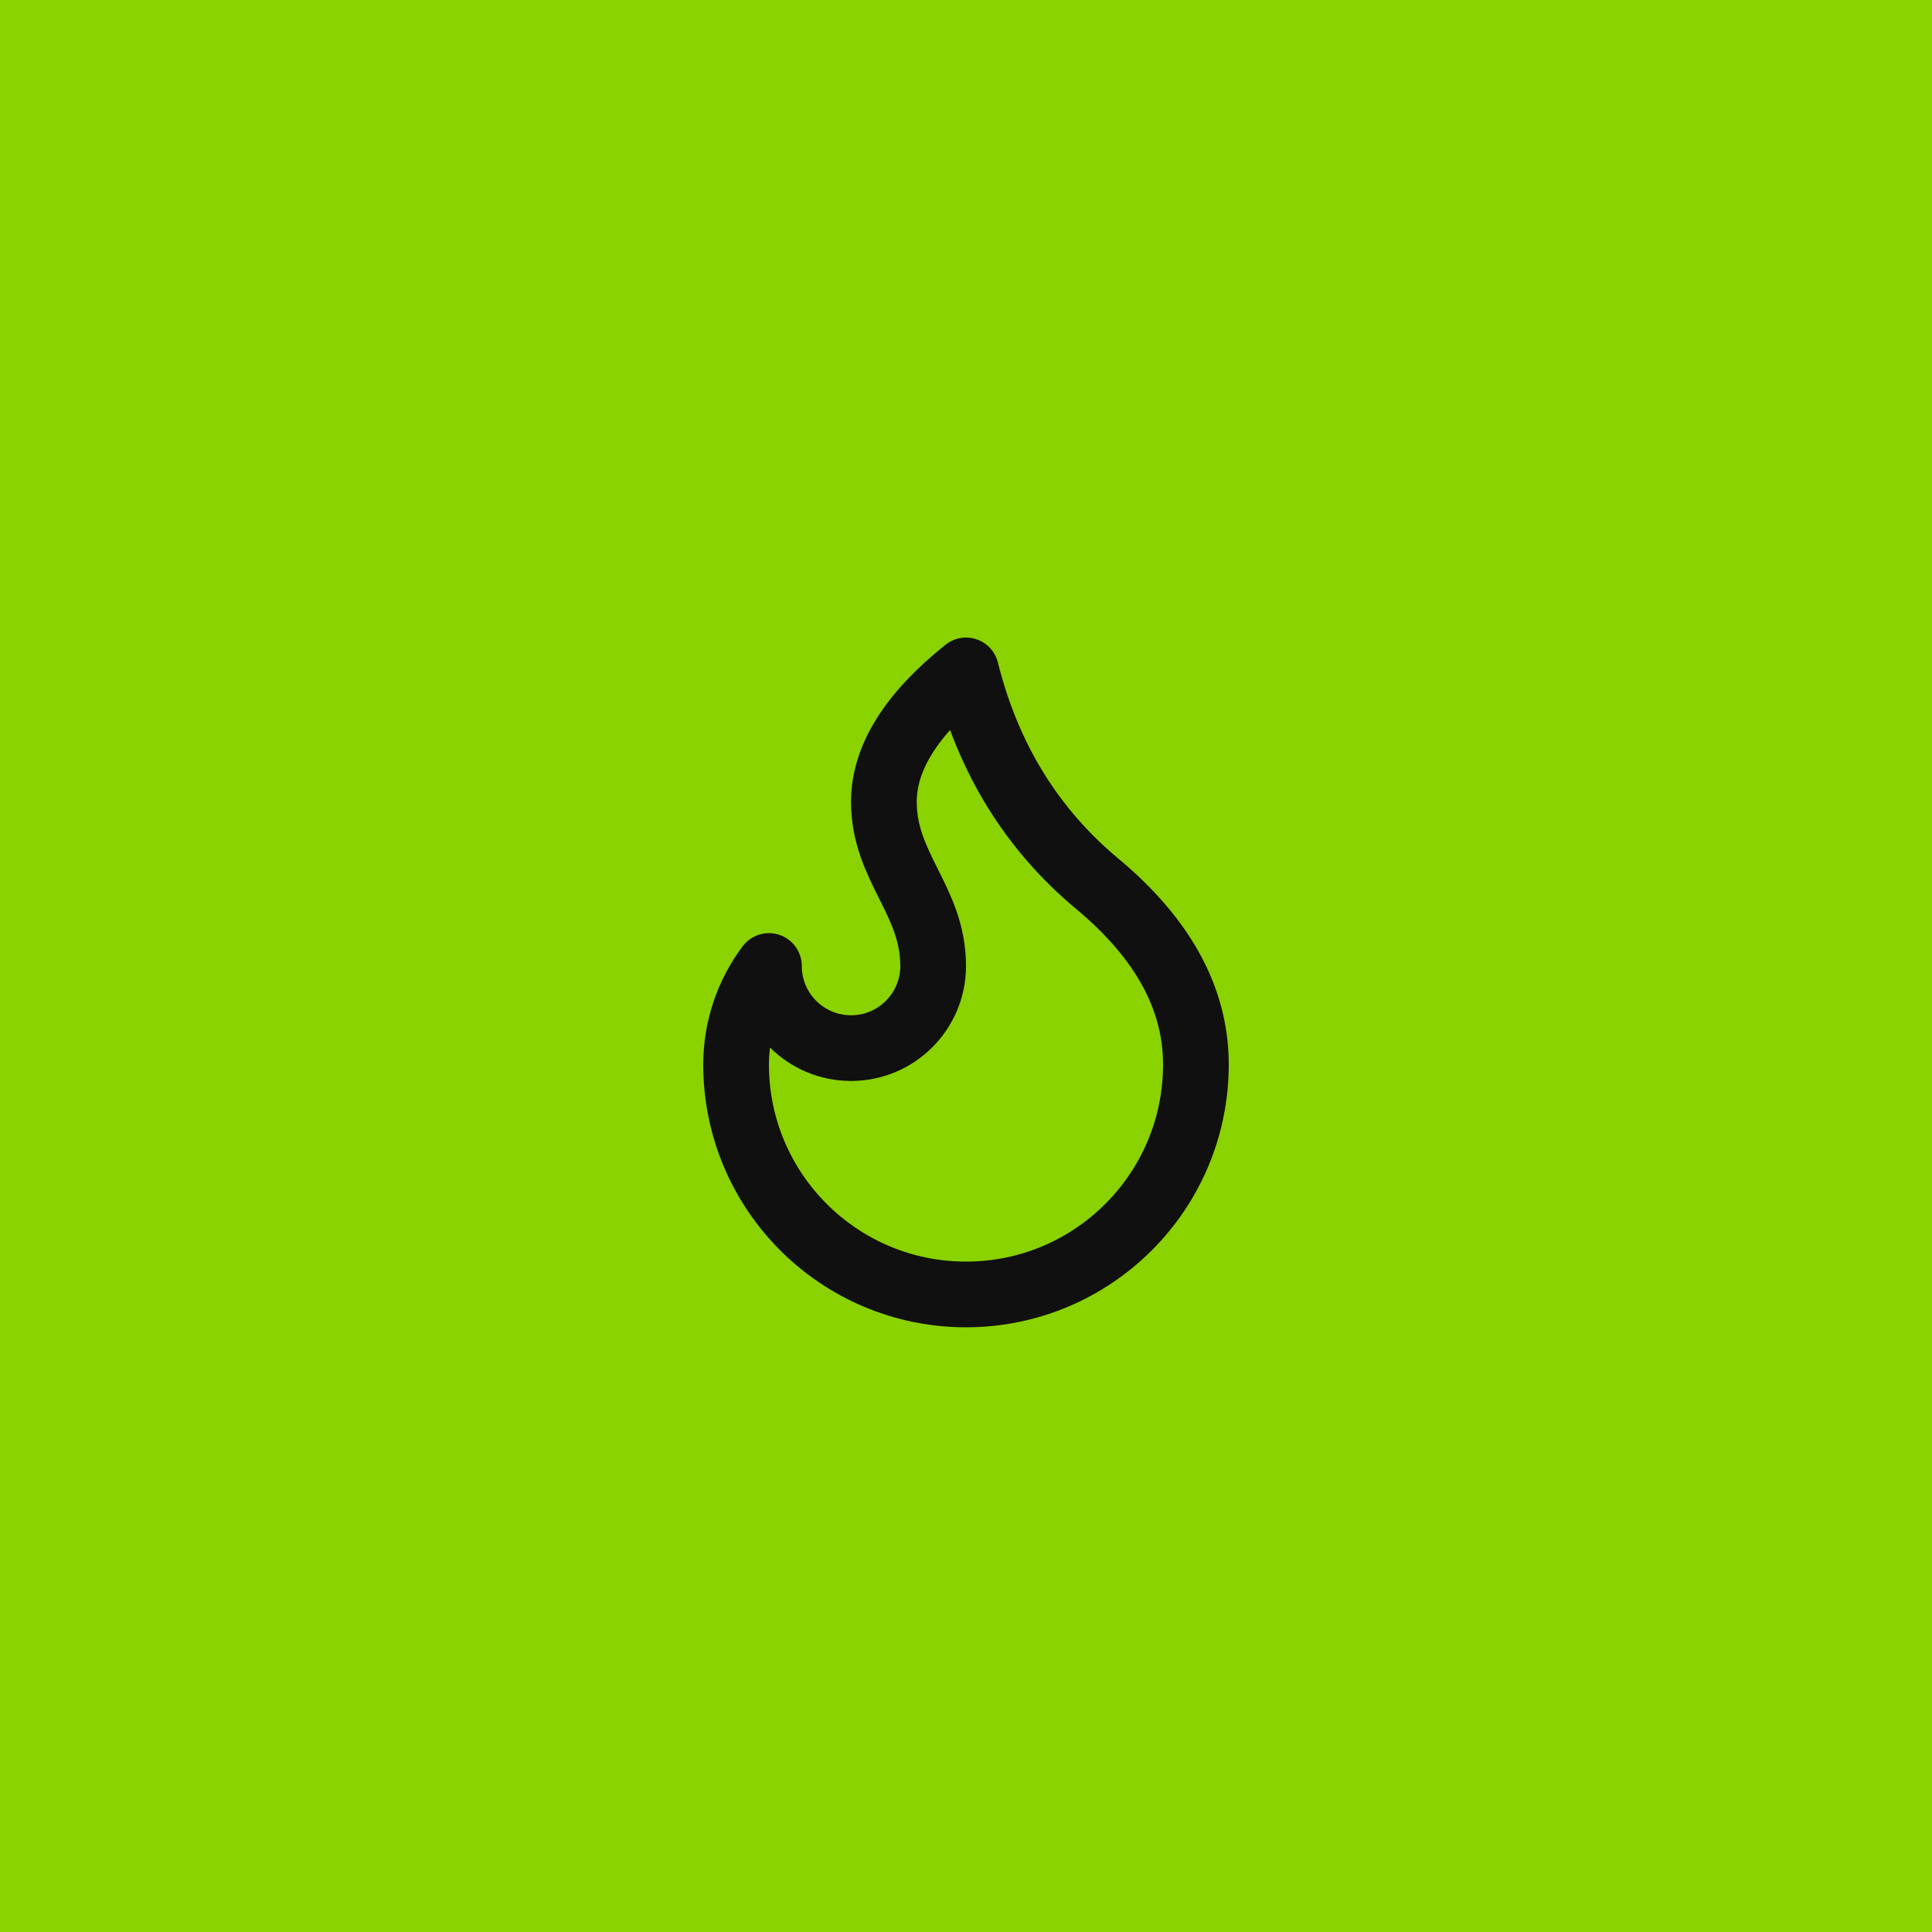
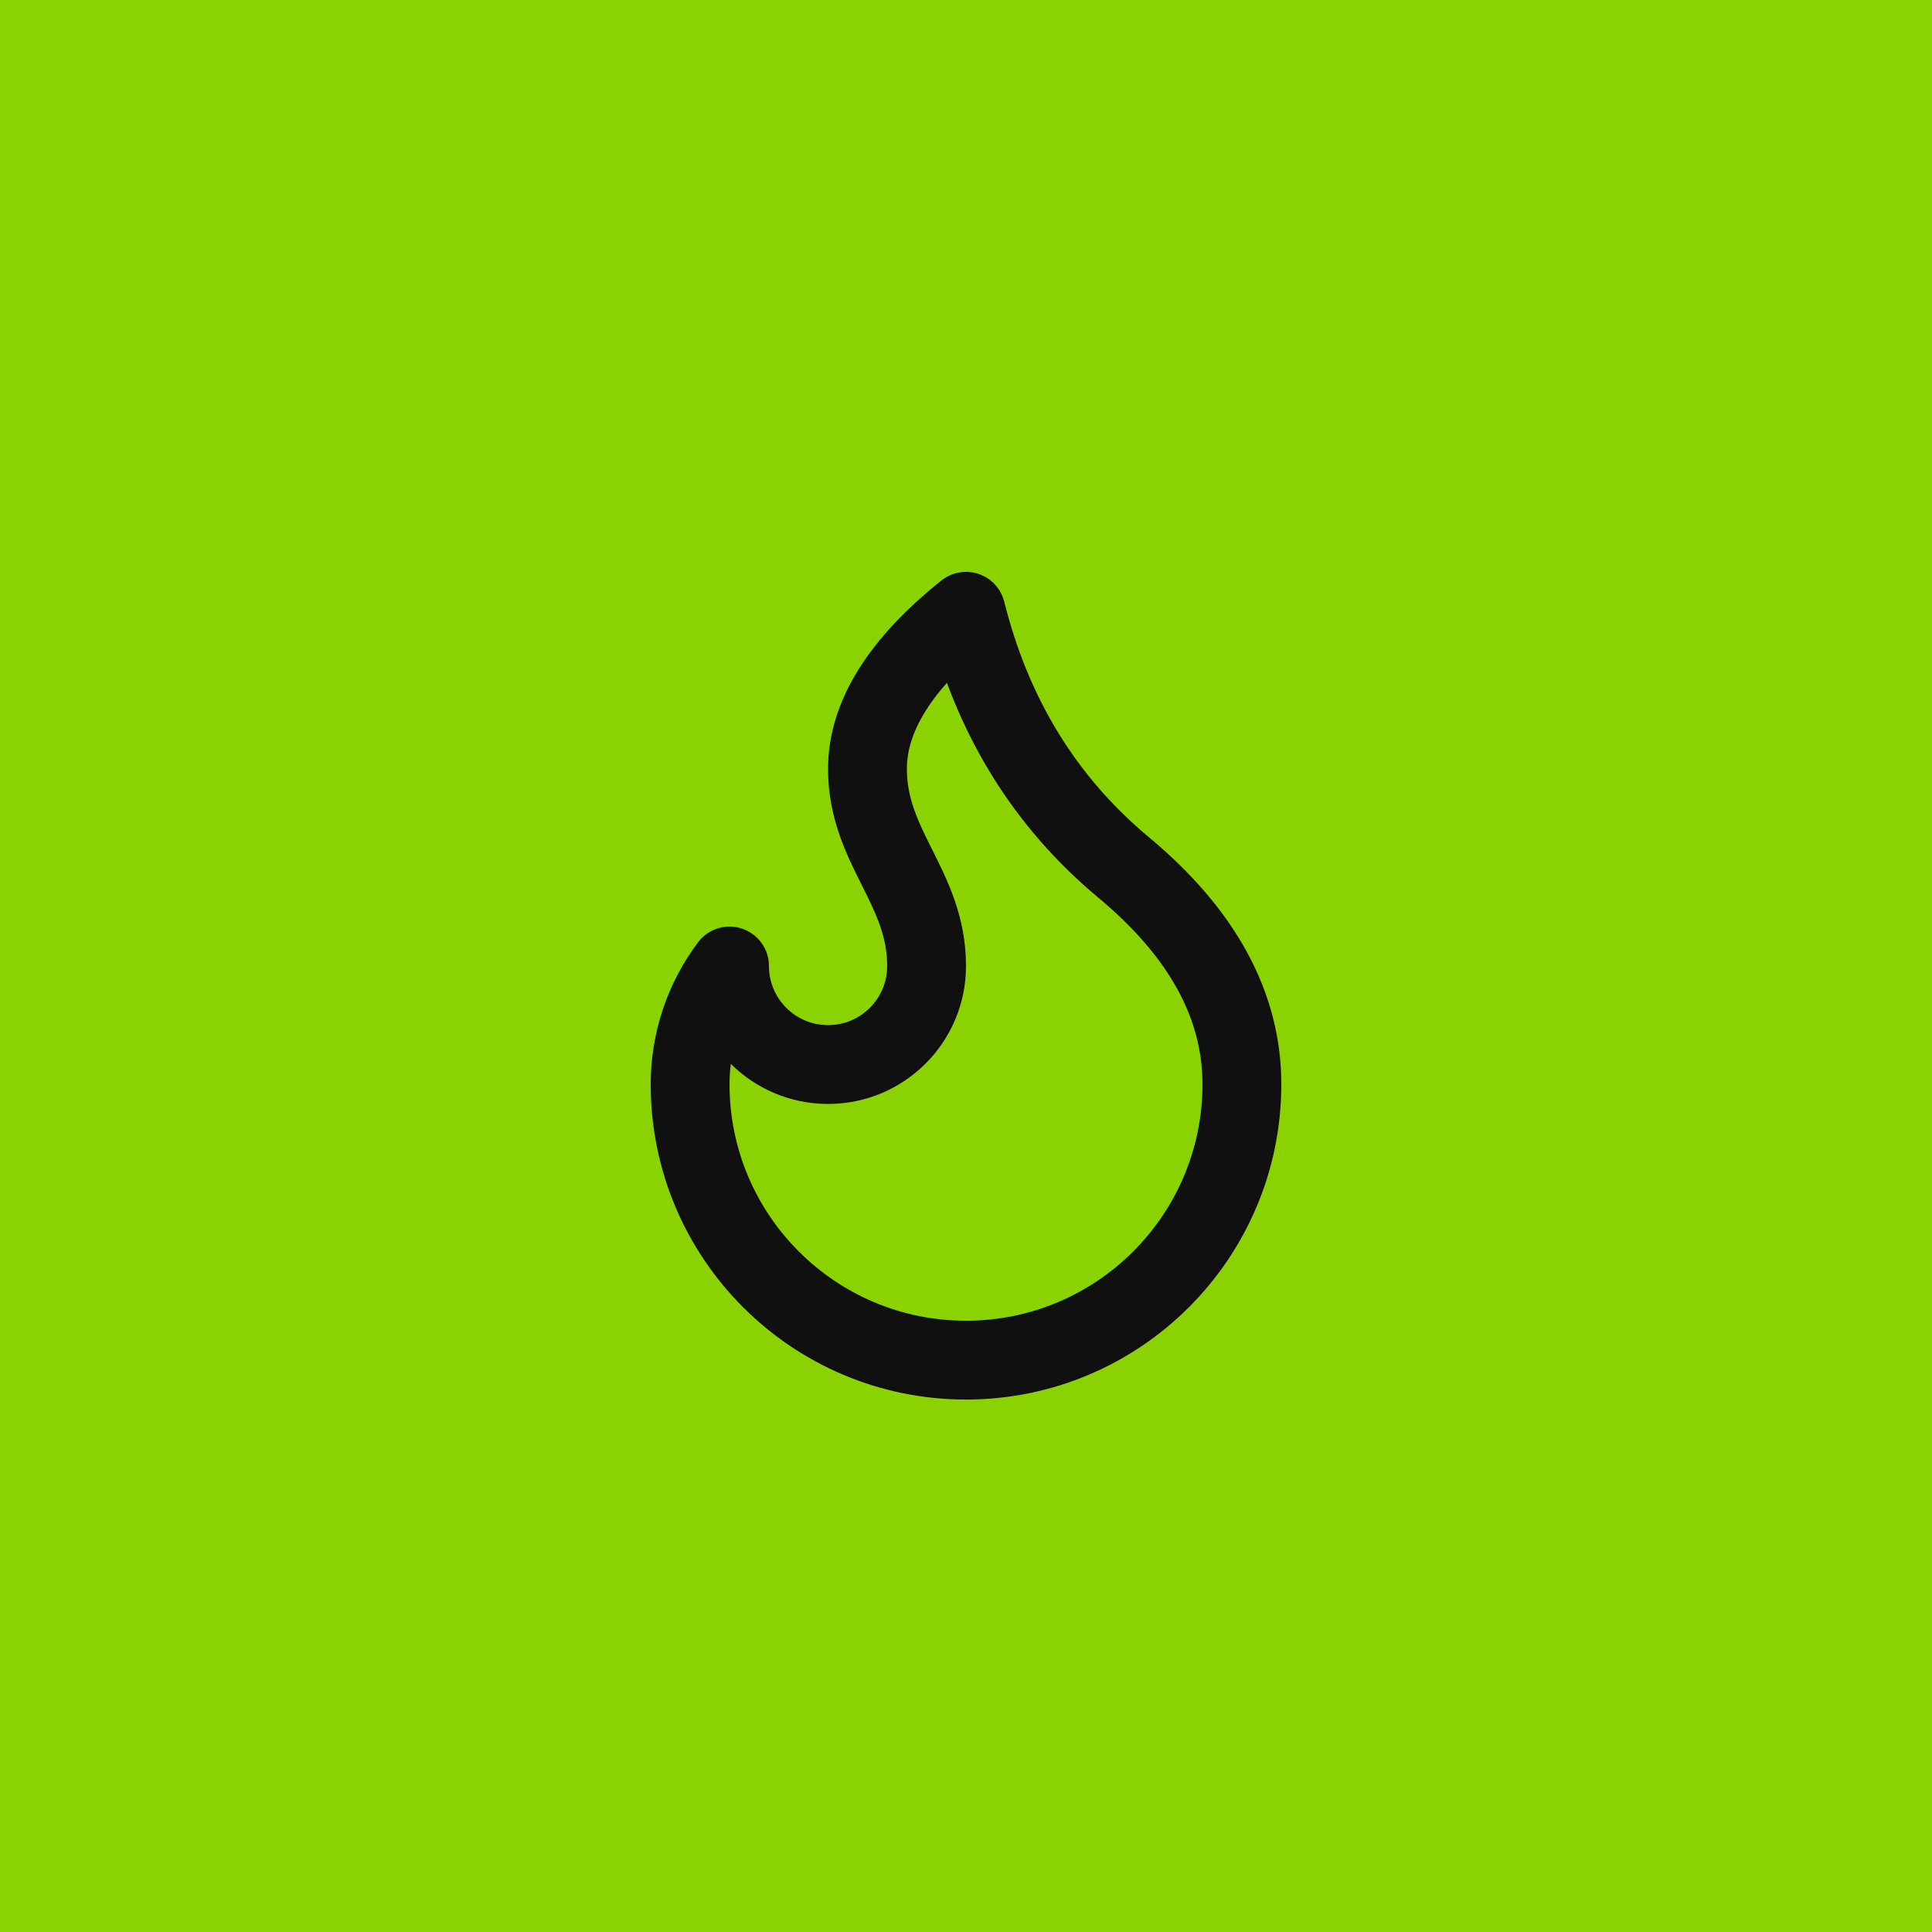
<svg xmlns="http://www.w3.org/2000/svg" width="512" height="512" viewBox="0 0 512 512">
  <rect width="512" height="512" fill="#8ad200" />
  <g transform="translate(81.92,81.92)">
    <rect width="348.16" height="348.16" rx="104.448" fill="none" />
-     <g transform="translate(69.632,69.632) scale(8.704)">
+     <g transform="translate(48.7424,48.7424) scale(10.4448)">
      <path d="M12 3q1 4 4 6.5t3 5.5a1 1 0 0 1-14 0 5 5 0 0 1 1-3 1 1 0 0 0 5 0c0-2-1.5-3-1.5-5q0-2 2.5-4" fill="none" stroke="#101010" stroke-width="2" stroke-linecap="round" stroke-linejoin="round" />
    </g>
  </g>
</svg>
